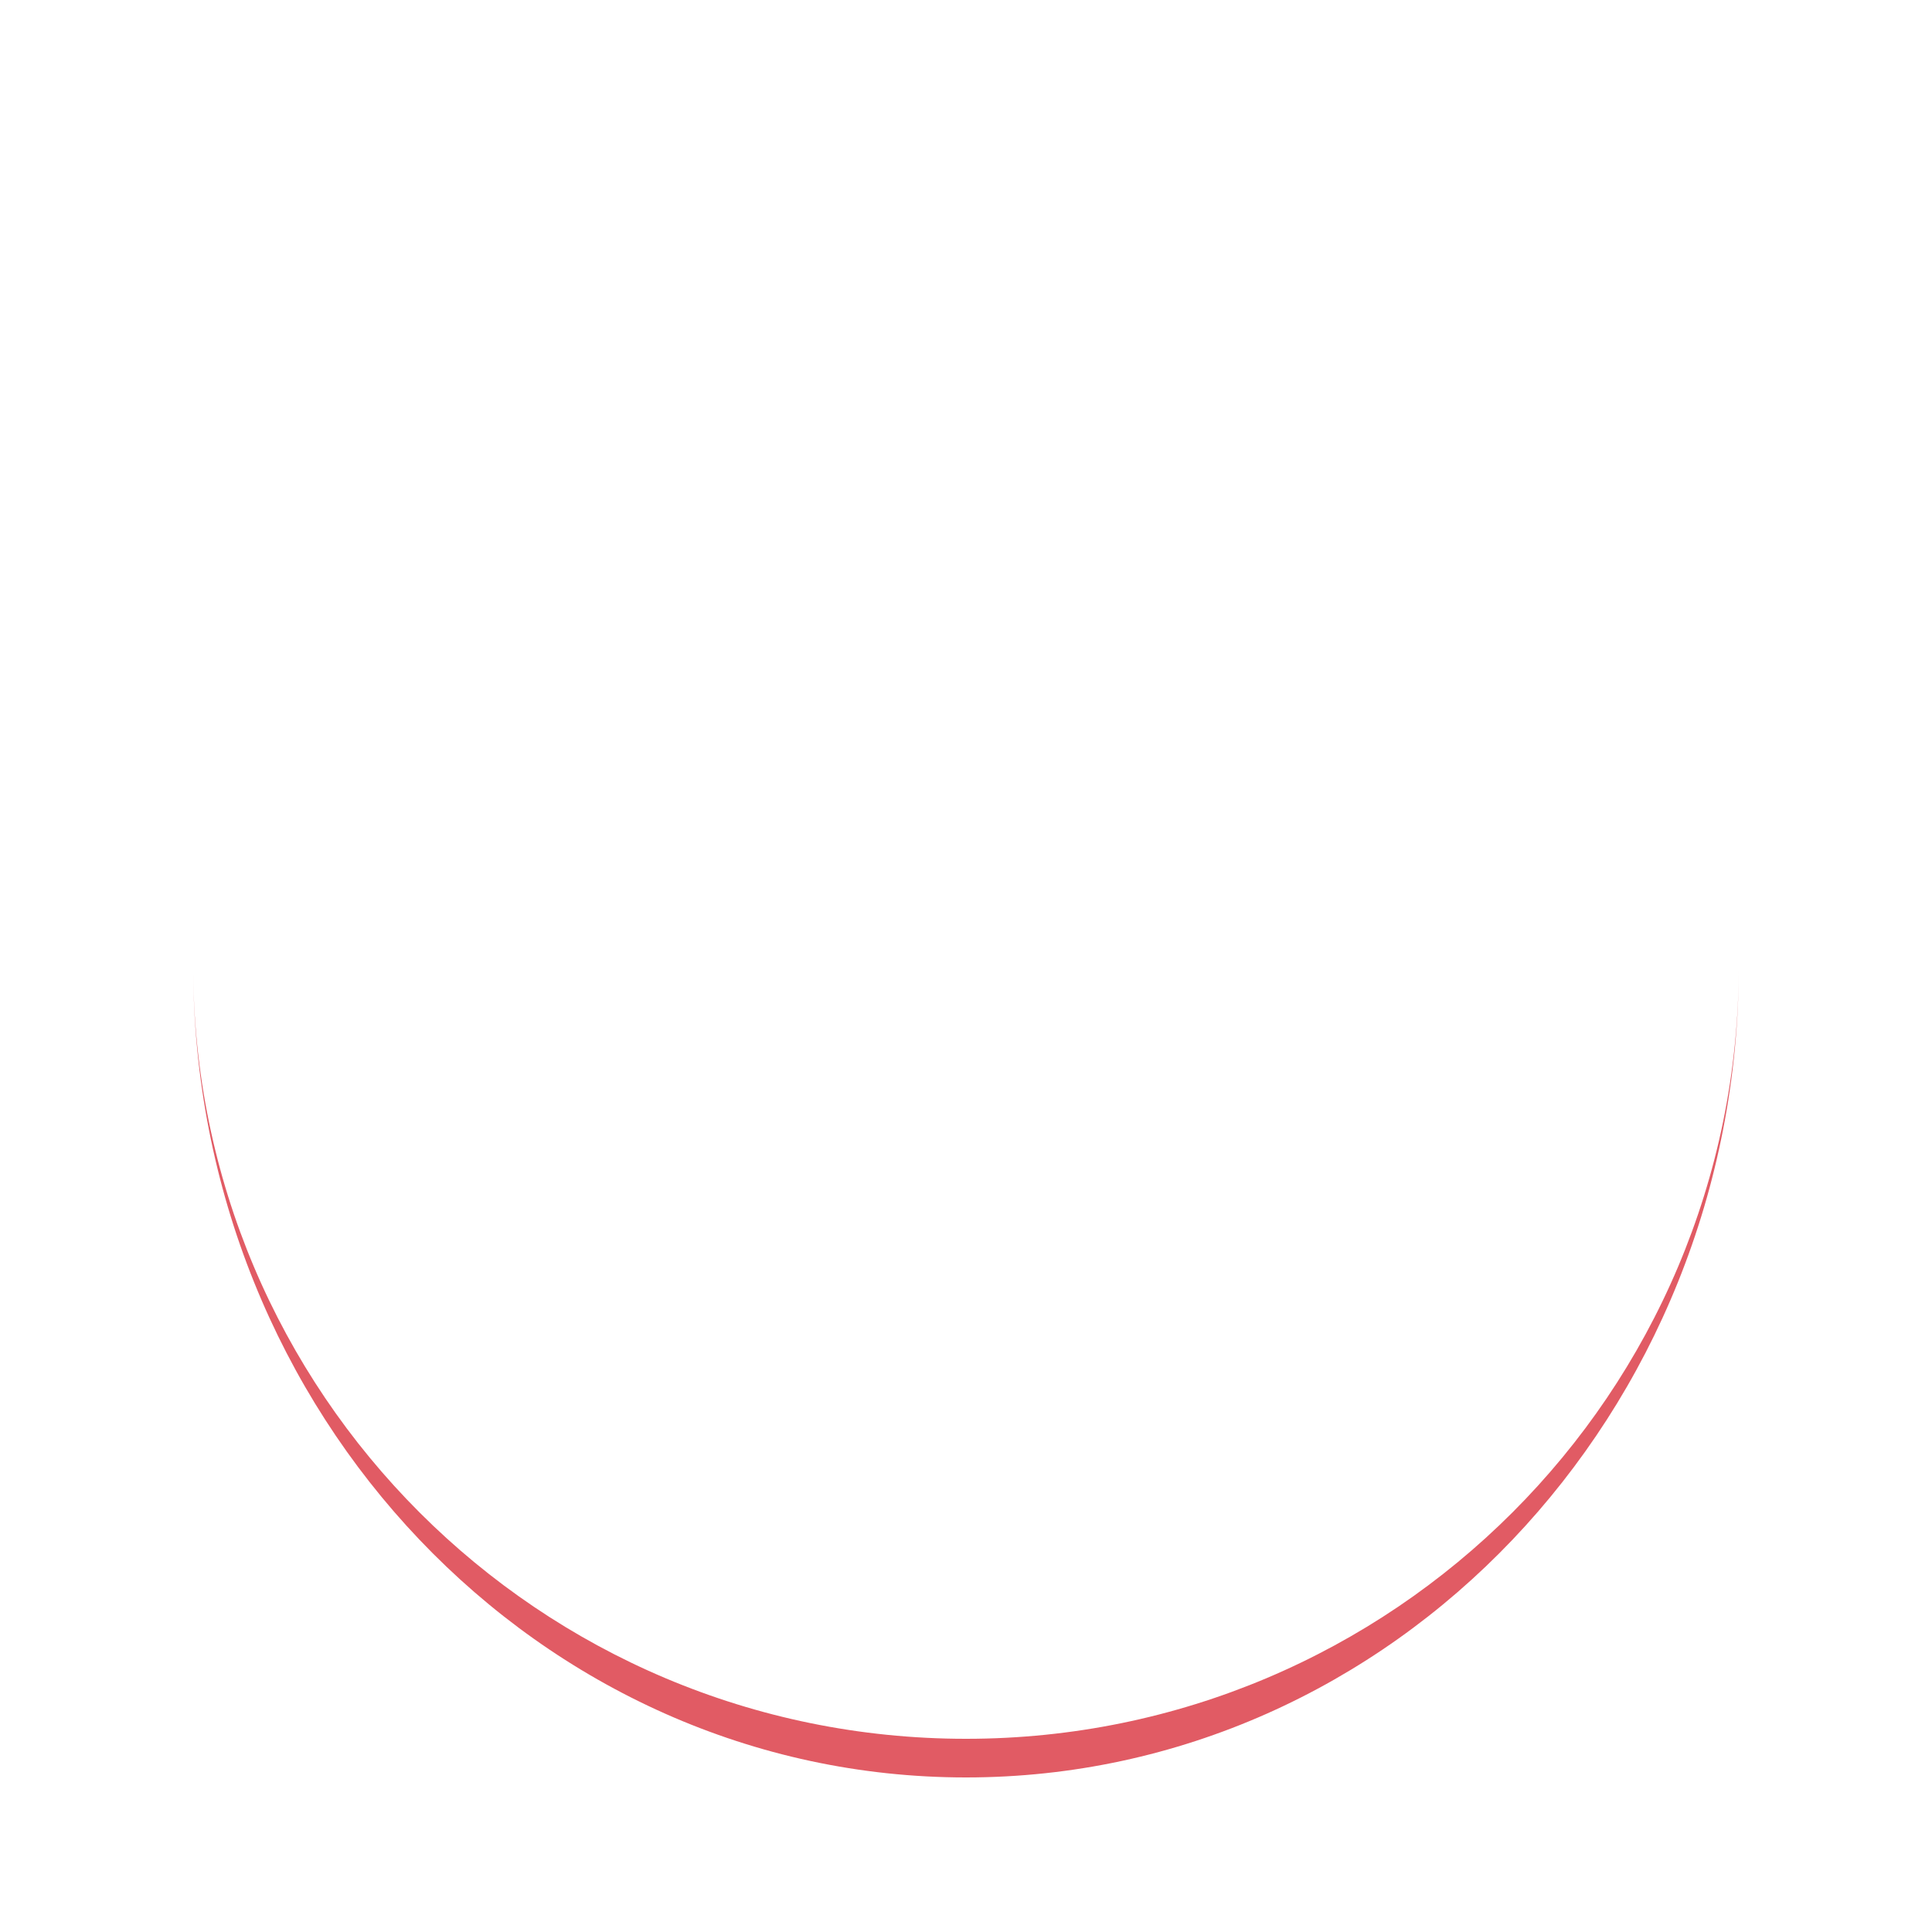
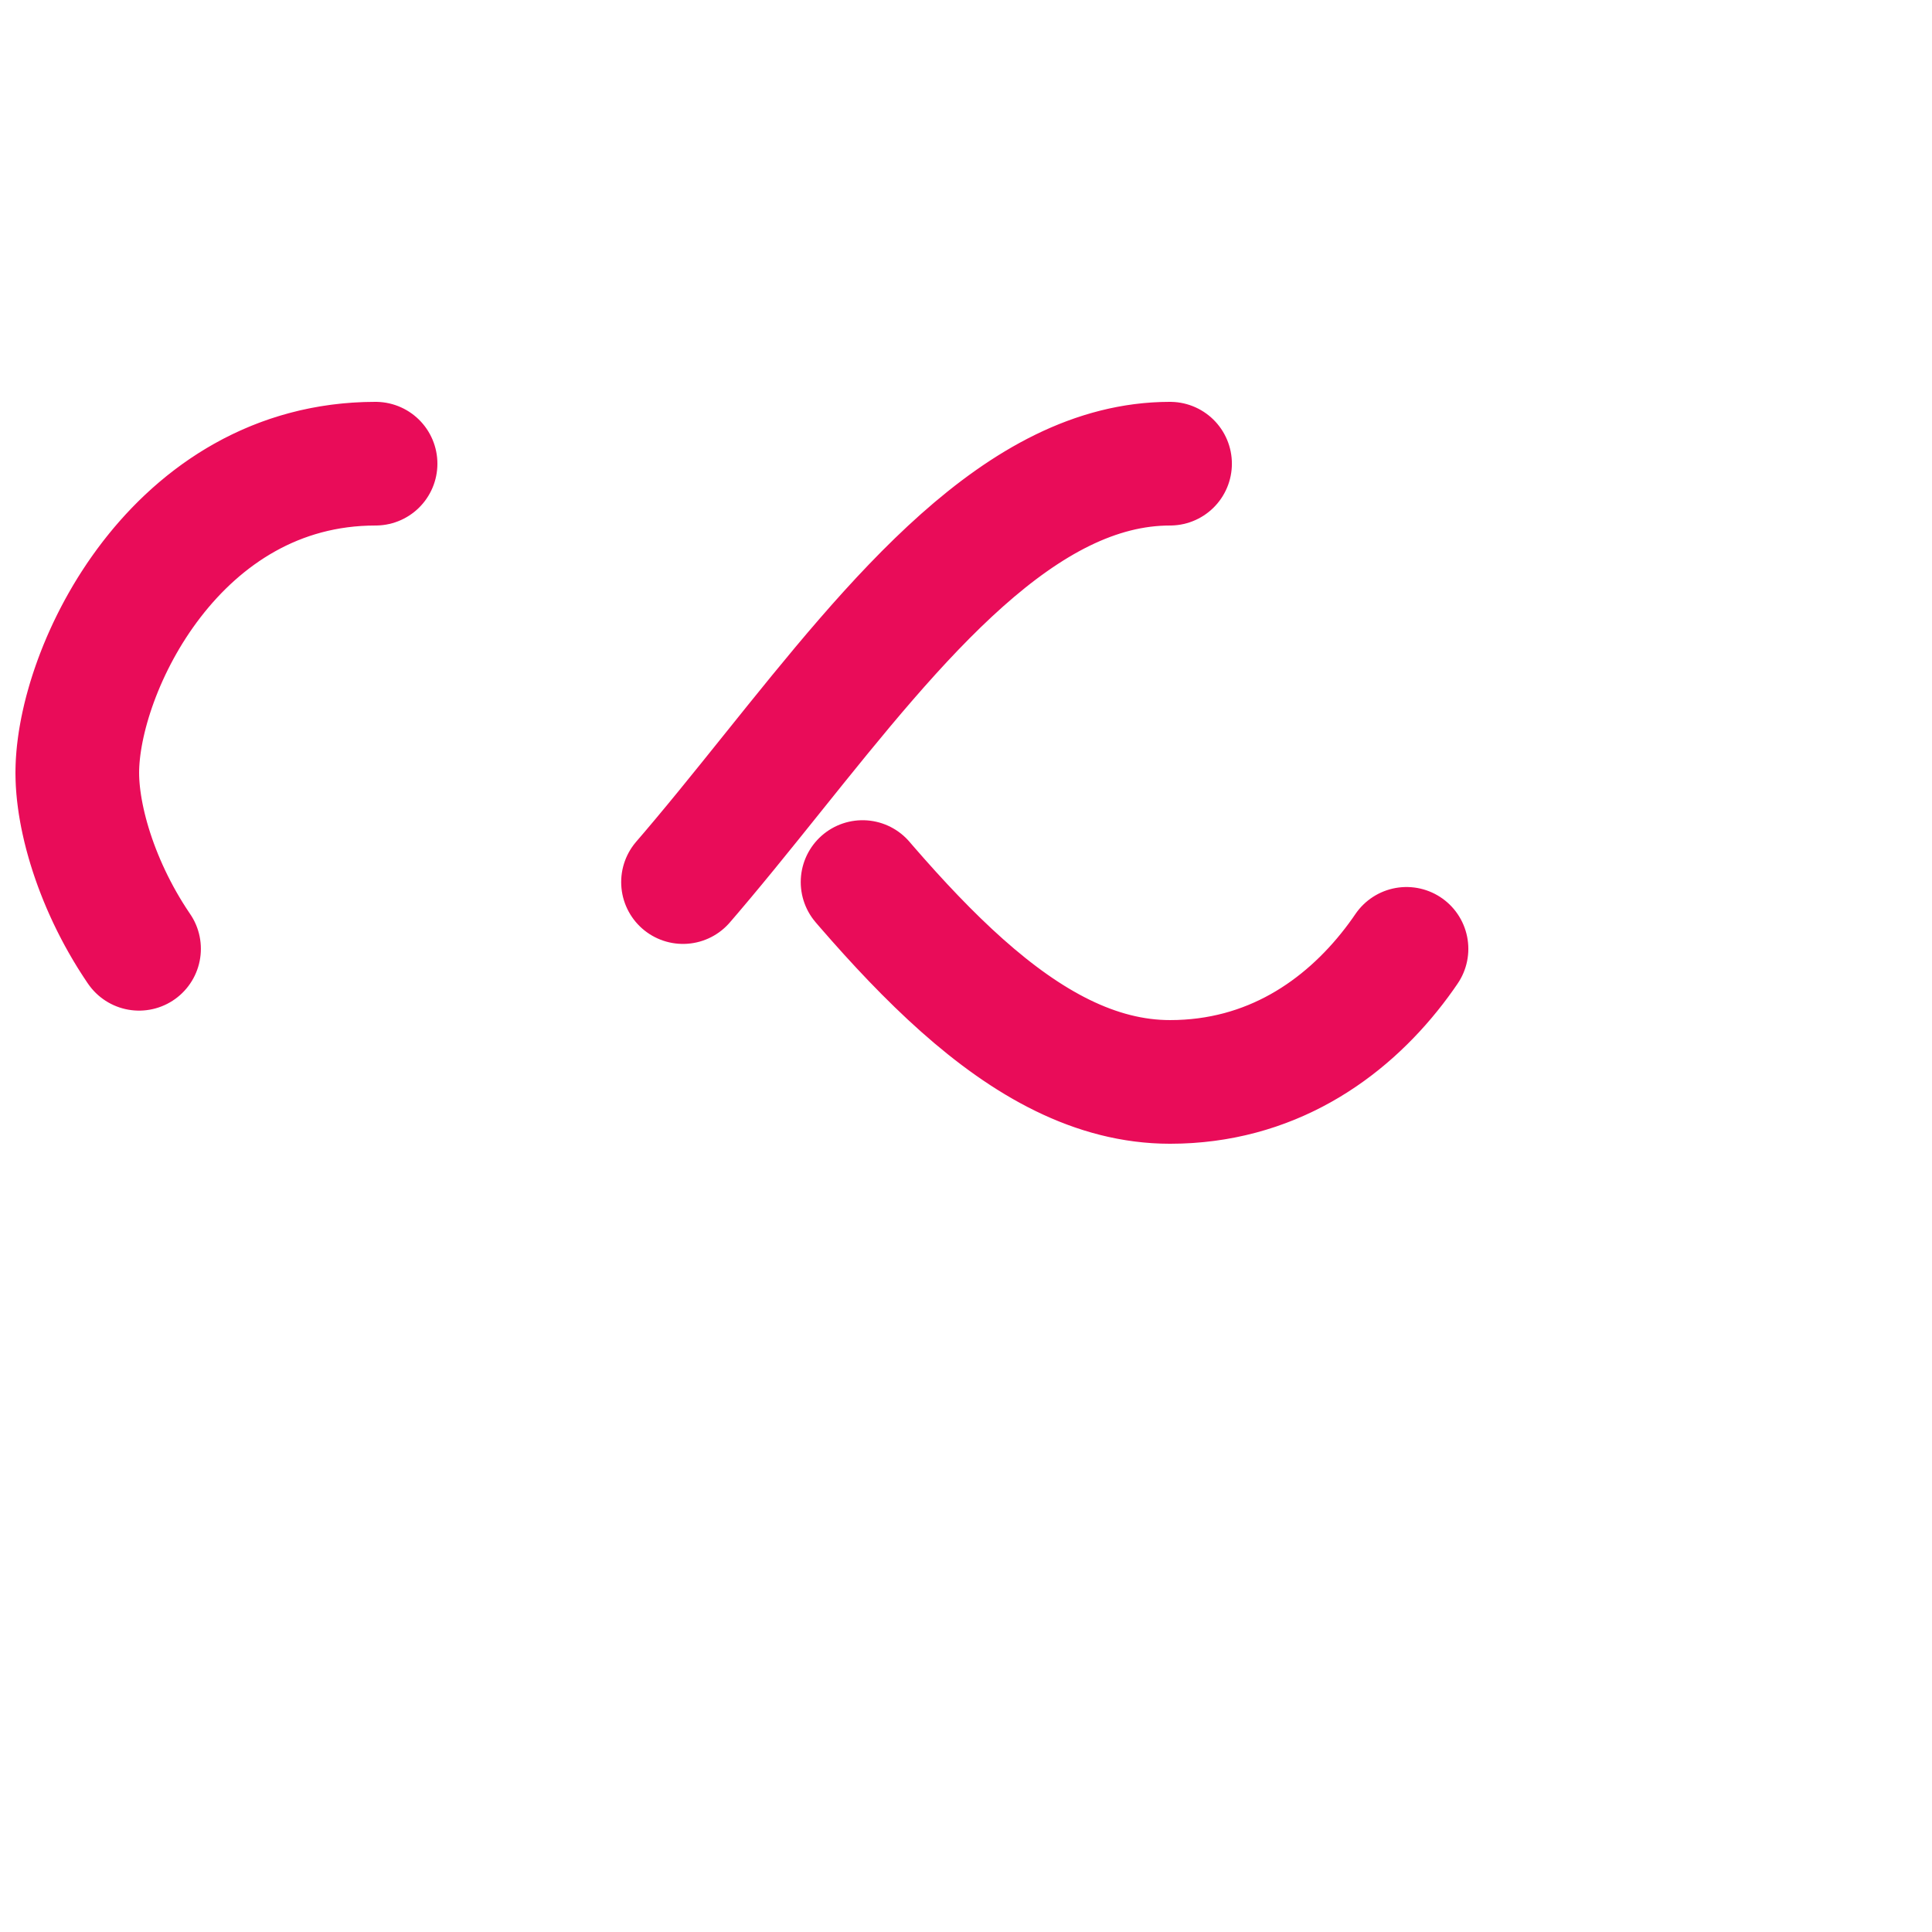
<svg xmlns="http://www.w3.org/2000/svg" style="margin: auto; background: rgb(255, 255, 255); display: block; shape-rendering: auto;" width="200px" height="200px" viewBox="0 0 100 100" preserveAspectRatio="xMidYMid">
-   <path d="M10 50A40 40 0 0 0 90 50A40 42 0 0 1 10 50" fill="#e15b64" stroke="none">
-     <animateTransform attributeName="transform" type="rotate" dur="1s" repeatCount="indefinite" keyTimes="0;1" values="0 50 51;360 50 51" />
+   <path fill="none" stroke="#e90c59" stroke-width="8" stroke-dasharray="42.765 42.765" d="M24.3 30C11.4 30 5 43.3 5 50s6.4 20 19.3 20c19.3 0 32.1-40 51.4-40 C88.6 30 95 43.3 95 50s-6.4 20-19.3 20C56.4 70 43.6 30 24.3 30z" stroke-linecap="round" style="transform:scale(0.8);transform-origin:50px 50px">
+     <animate attributeName="stroke-dashoffset" repeatCount="indefinite" dur="1s" keyTimes="0;1" values="0;256.589" />
  </path>
</svg>
